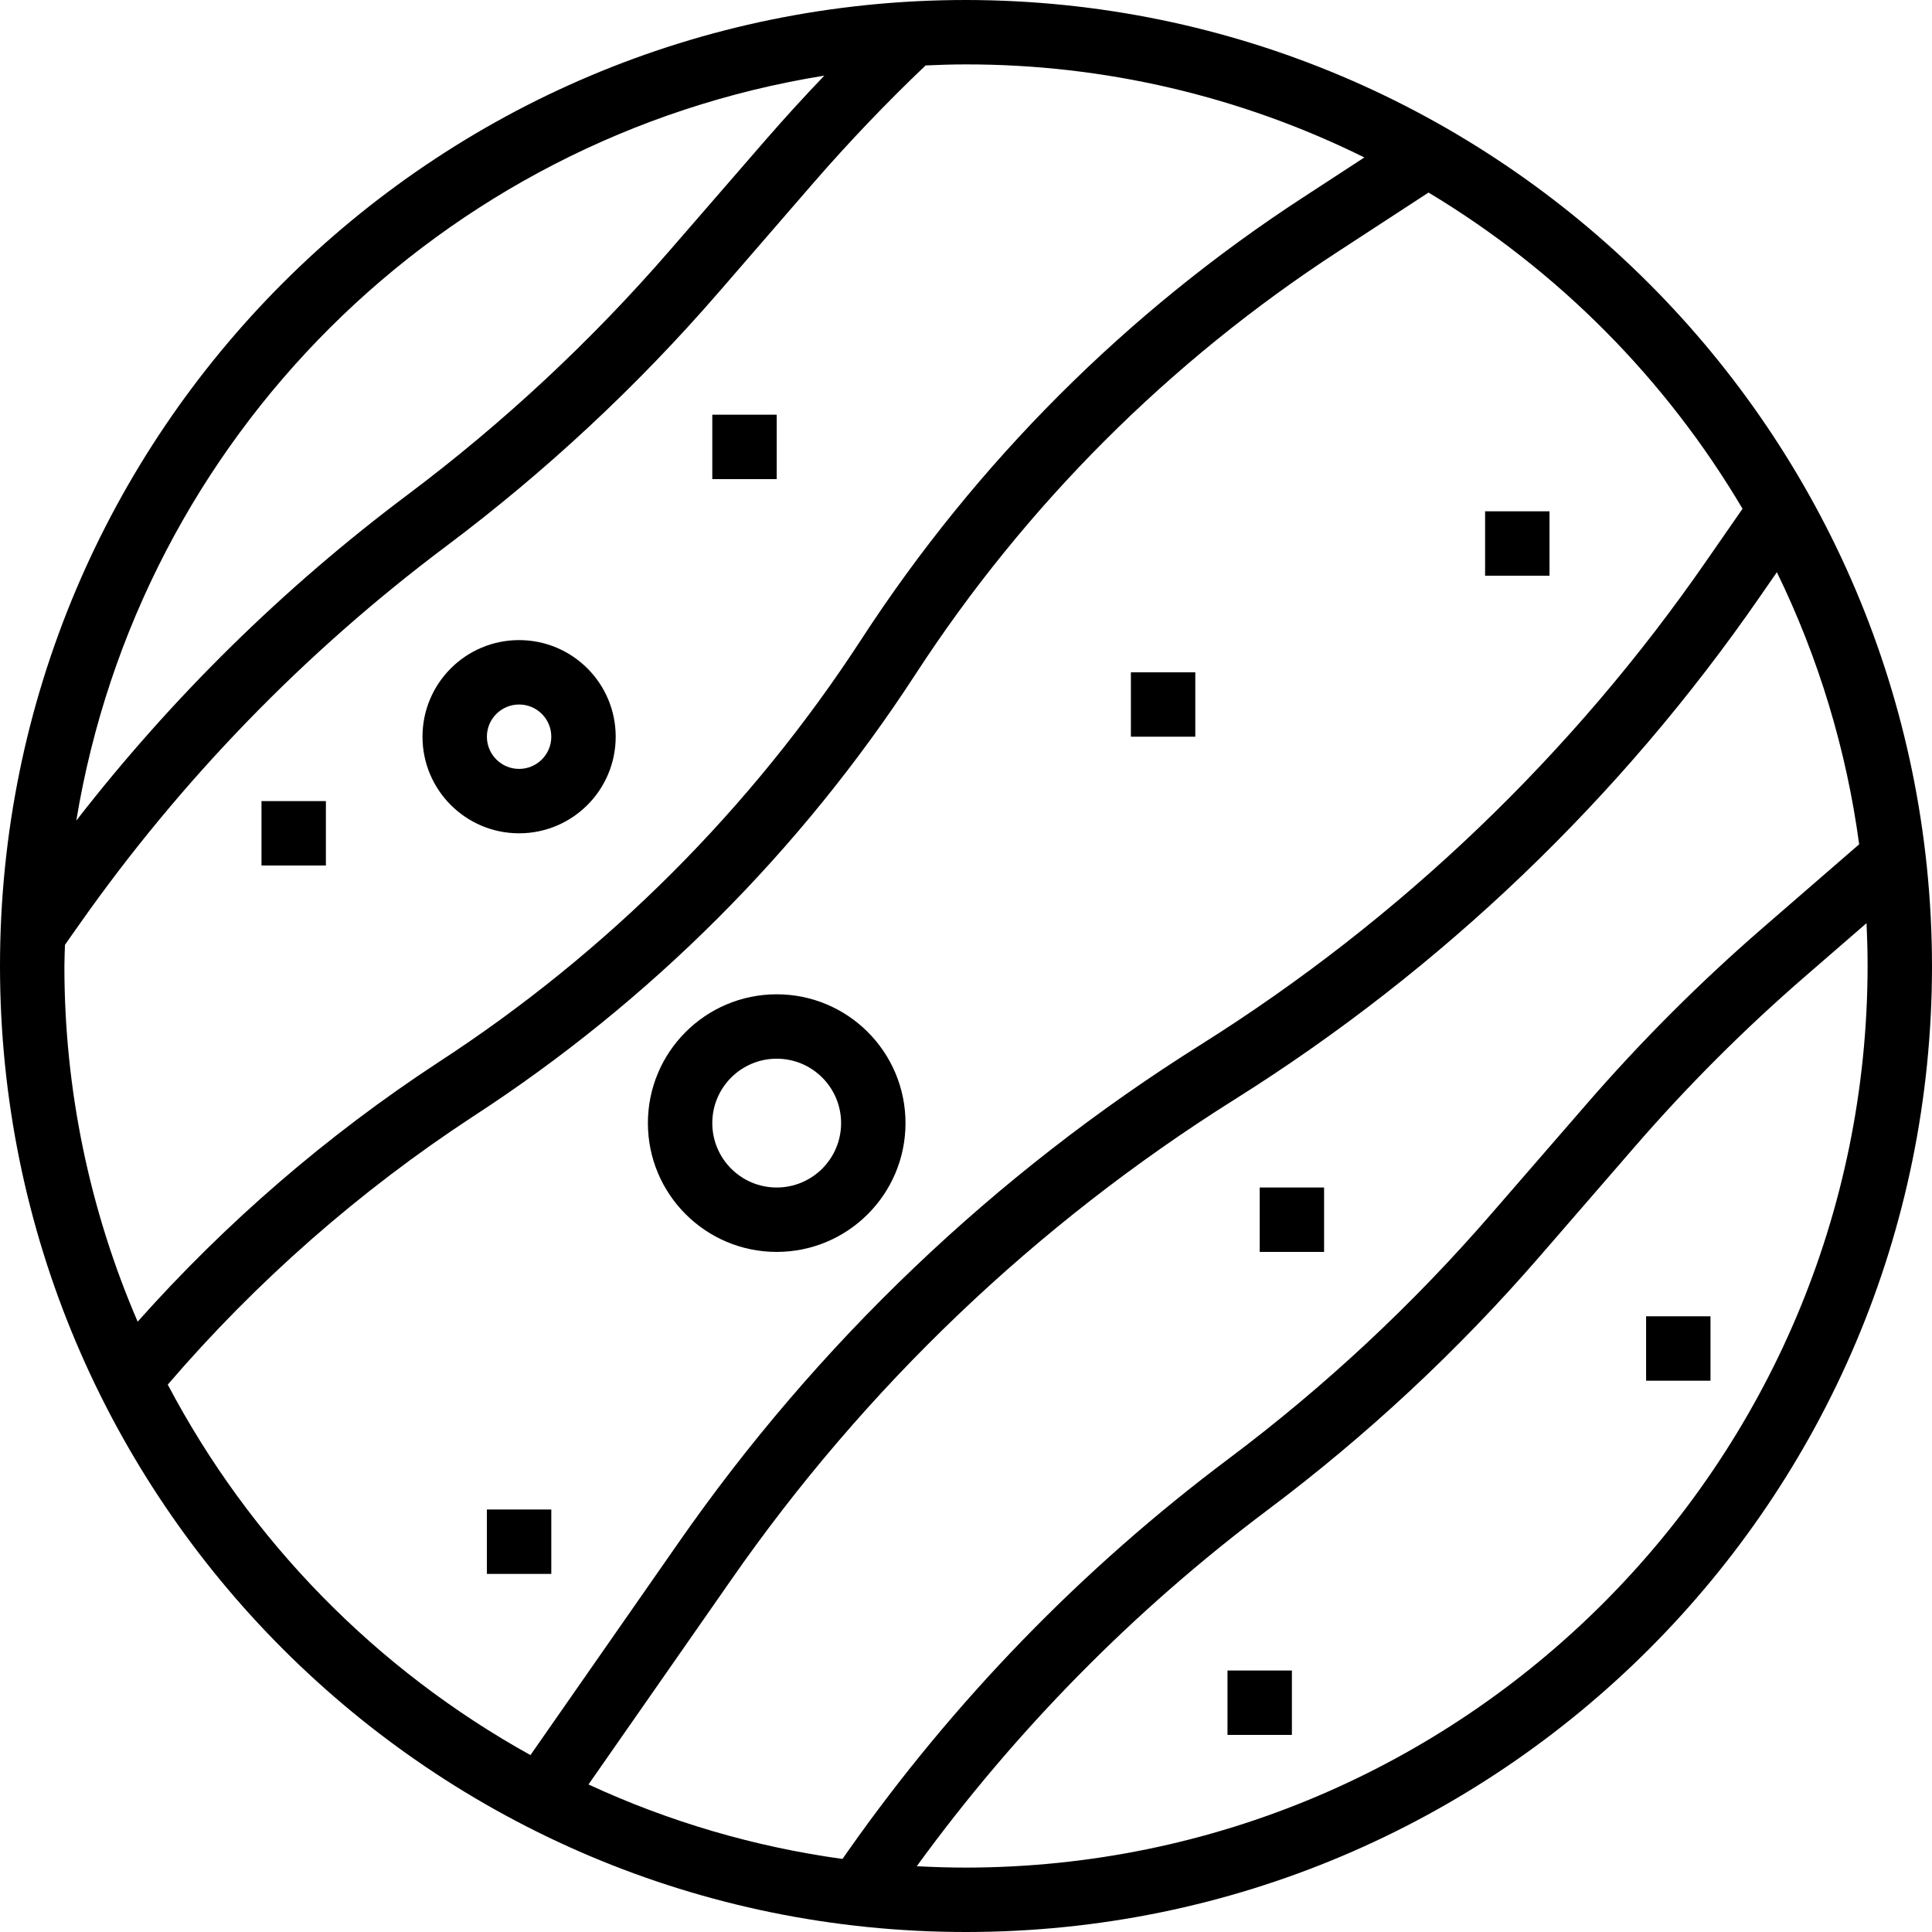
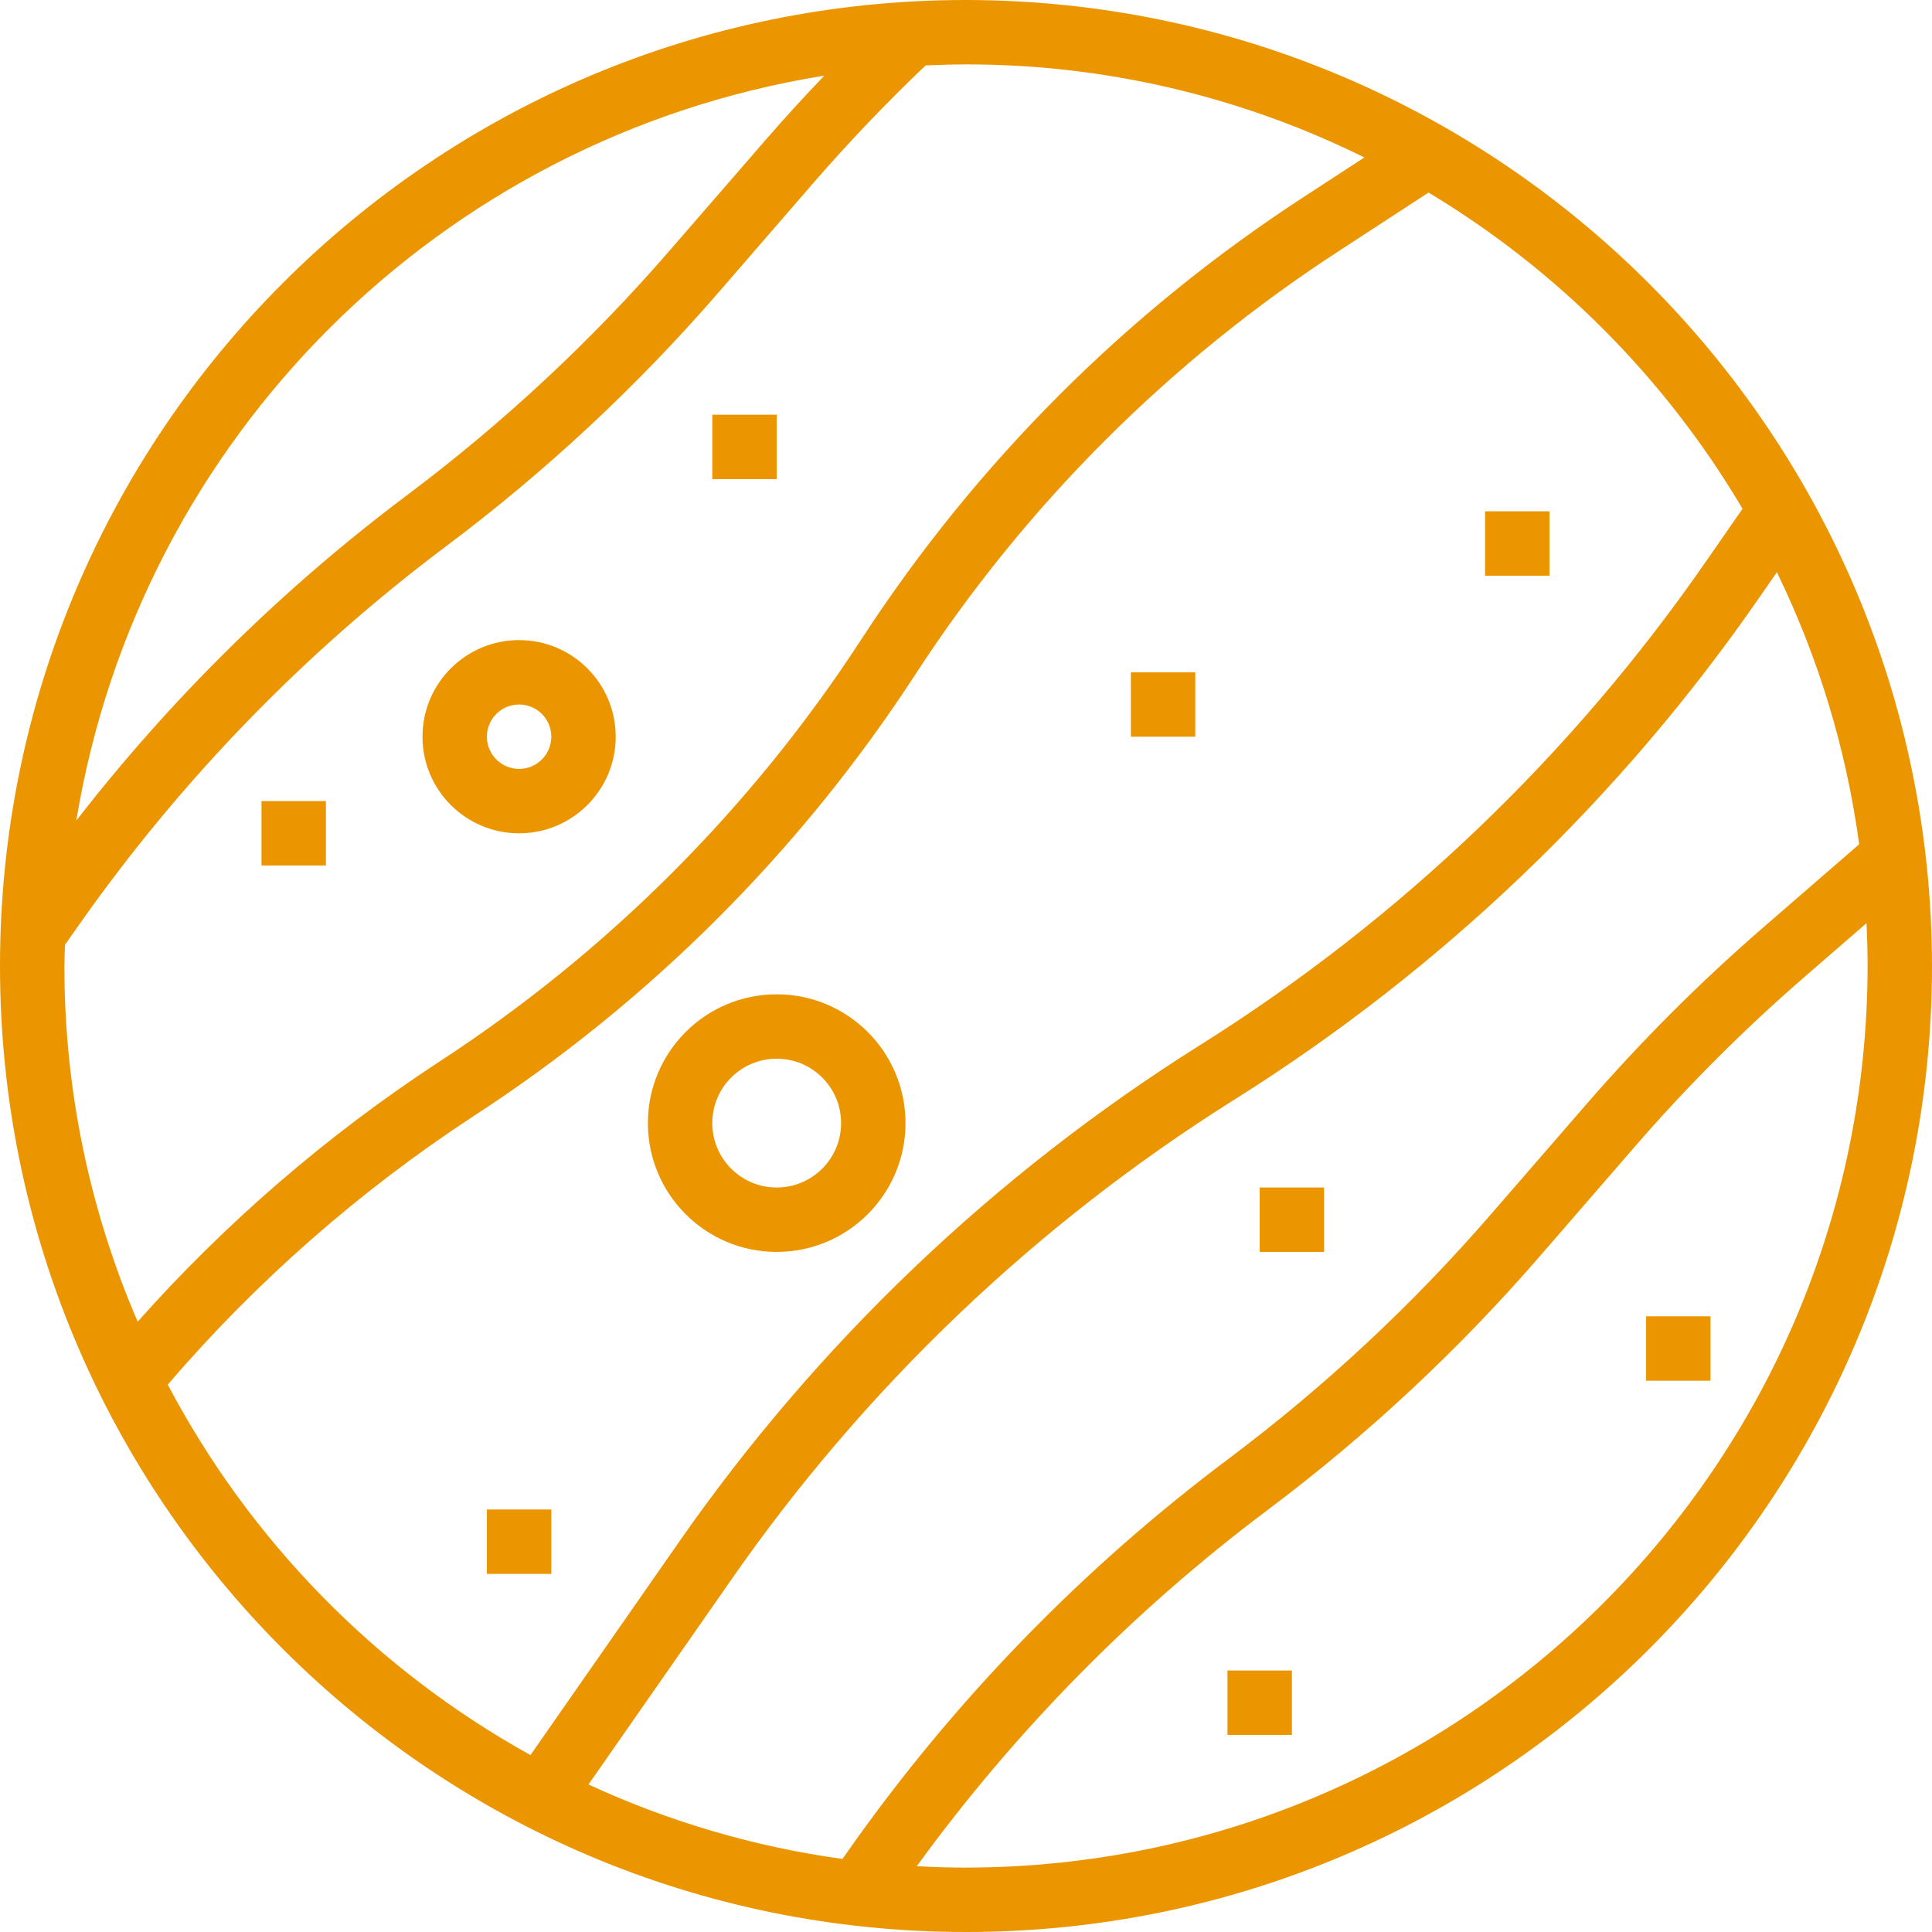
<svg xmlns="http://www.w3.org/2000/svg" height="881.25pt" version="1.1" viewBox="0 0 881.25 881.25" width="881.25pt">
  <g id="surface1">
-     <path d="M 440.625 0 C 197.273 0 0 197.273 0 440.625 C 0 683.977 197.273 881.25 440.625 881.25 C 683.977 881.25 881.25 683.977 881.25 440.625 C 880.977 197.387 683.863 0.273 440.625 0 Z M 376 34.5 C 366.777 44.117 357.809 53.949 349.078 63.992 L 305.5 114.227 C 269.719 155.512 229.629 192.867 185.934 225.66 C 129.145 268.242 78.316 318.238 34.797 374.312 C 63.668 199.473 201.051 62.656 376 34.5 Z M 29.375 440.625 C 29.375 437.379 29.551 434.188 29.629 430.961 L 36.219 421.605 C 82.578 355.688 139.031 297.484 203.512 249.145 C 248.898 215.113 290.523 176.328 327.68 133.469 L 371.195 83.234 C 387.352 64.645 404.492 46.688 422.207 29.844 C 428.32 29.566 434.453 29.375 440.625 29.375 C 503.656 29.32 565.844 43.848 622.324 71.82 L 594.57 89.918 C 514.023 142.305 445.352 210.977 392.965 291.516 C 342.812 368.652 277.047 434.418 199.914 484.57 C 149.215 517.812 103.105 557.578 62.793 602.859 C 40.699 551.633 29.328 496.414 29.375 440.625 Z M 851.875 440.625 C 851.617 667.648 667.648 851.617 440.625 851.875 C 433.094 851.875 425.594 851.641 418.168 851.246 C 463.086 789.449 516.988 734.711 578.082 688.844 C 623.469 654.805 665.094 616.02 702.25 573.148 L 745.789 522.922 C 769.723 495.32 795.586 469.461 823.188 445.531 L 851.371 421.094 C 851.684 427.57 851.875 434.078 851.875 440.625 Z M 810.488 260.996 C 829.539 300.102 842.219 342.012 848.027 385.117 L 803.965 423.312 C 775.316 448.164 748.477 475.008 723.629 503.664 L 680.031 553.91 C 644.258 595.195 604.176 632.559 560.473 665.344 C 493.523 715.527 434.902 775.945 386.766 844.383 L 384.281 847.926 C 344.195 842.406 305.152 830.957 268.434 813.953 L 333.402 720.777 C 394.453 632.965 472.586 558.391 563.145 501.508 C 657.781 442.062 739.336 363.984 802.852 272.027 Z M 778.707 255.297 C 717.441 344 638.77 419.312 547.48 476.641 C 453.594 535.621 372.578 612.945 309.277 703.977 L 241.961 800.555 C 171.559 761.516 114.062 702.781 76.52 631.562 C 116.996 584.418 163.922 543.211 215.906 509.172 C 296.48 456.793 365.18 388.125 417.578 307.57 C 467.73 230.461 533.492 164.703 610.605 114.562 L 651.602 87.832 C 710.586 123.266 759.809 172.832 794.828 232.062 Z M 778.707 255.297 " style=" stroke:none;fill-rule:nonzero;fill:rgb(0%,0%,0%);fill-opacity:1;" />
-     <path d="M 236.777 380.098 C 261.113 380.098 280.84 360.371 280.84 336.035 C 280.84 311.699 261.113 291.973 236.777 291.973 C 212.445 291.973 192.715 311.699 192.715 336.035 C 192.715 360.371 212.445 380.098 236.777 380.098 Z M 236.777 321.348 C 244.891 321.348 251.465 327.926 251.465 336.035 C 251.465 344.145 244.891 350.723 236.777 350.723 C 228.668 350.723 222.09 344.145 222.09 336.035 C 222.09 327.926 228.668 321.348 236.777 321.348 Z M 236.777 321.348 " style=" stroke:none;fill-rule:nonzero;fill:rgb(0%,0%,0%);fill-opacity:1;" />
-     <path d="M 119.277 365.41 L 148.652 365.41 L 148.652 394.781 L 119.277 394.781 Z M 119.277 365.41 " style=" stroke:none;fill-rule:nonzero;fill:rgb(0%,0%,0%);fill-opacity:1;" />
-     <path d="M 324.902 189.16 L 354.277 189.16 L 354.277 218.535 L 324.902 218.535 Z M 324.902 189.16 " style=" stroke:none;fill-rule:nonzero;fill:rgb(0%,0%,0%);fill-opacity:1;" />
-     <path d="M 515.84 306.66 L 545.215 306.66 L 545.215 336.035 L 515.84 336.035 Z M 515.84 306.66 " style=" stroke:none;fill-rule:nonzero;fill:rgb(0%,0%,0%);fill-opacity:1;" />
-     <path d="M 354.277 453.535 C 321.832 453.535 295.527 479.84 295.527 512.285 C 295.527 544.73 321.832 571.039 354.277 571.039 C 386.723 571.039 413.031 544.73 413.031 512.285 C 413.031 479.84 386.723 453.535 354.277 453.535 Z M 354.277 541.66 C 338.055 541.66 324.902 528.512 324.902 512.285 C 324.902 496.062 338.055 482.91 354.277 482.91 C 370.504 482.91 383.652 496.062 383.652 512.285 C 383.652 528.512 370.504 541.66 354.277 541.66 Z M 354.277 541.66 " style=" stroke:none;fill-rule:nonzero;fill:rgb(0%,0%,0%);fill-opacity:1;" />
-     <path d="M 750.84 600.41 L 780.215 600.41 L 780.215 629.785 L 750.84 629.785 Z M 750.84 600.41 " style=" stroke:none;fill-rule:nonzero;fill:rgb(0%,0%,0%);fill-opacity:1;" />
-     <path d="M 677.402 233.223 L 706.777 233.223 L 706.777 262.598 L 677.402 262.598 Z M 677.402 233.223 " style=" stroke:none;fill-rule:nonzero;fill:rgb(0%,0%,0%);fill-opacity:1;" />
-     <path d="M 559.902 761.973 L 589.277 761.973 L 589.277 791.348 L 559.902 791.348 Z M 559.902 761.973 " style=" stroke:none;fill-rule:nonzero;fill:rgb(0%,0%,0%);fill-opacity:1;" />
-     <path d="M 222.09 688.535 L 251.465 688.535 L 251.465 717.91 L 222.09 717.91 Z M 222.09 688.535 " style=" stroke:none;fill-rule:nonzero;fill:rgb(0%,0%,0%);fill-opacity:1;" />
-     <path d="M 574.59 541.66 L 603.961 541.66 L 603.961 571.035 L 574.59 571.035 Z M 574.59 541.66 " style=" stroke:none;fill-rule:nonzero;fill:rgb(0%,0%,0%);fill-opacity:1;" />
+     <path fill="#EB9600" d="M 440.625 0 C 197.273 0 0 197.273 0 440.625 C 0 683.977 197.273 881.25 440.625 881.25 C 683.977 881.25 881.25 683.977 881.25 440.625 C 880.977 197.387 683.863 0.273 440.625 0 Z M 376 34.5 C 366.777 44.117 357.809 53.949 349.078 63.992 L 305.5 114.227 C 269.719 155.512 229.629 192.867 185.934 225.66 C 129.145 268.242 78.316 318.238 34.797 374.312 C 63.668 199.473 201.051 62.656 376 34.5 Z M 29.375 440.625 C 29.375 437.379 29.551 434.188 29.629 430.961 L 36.219 421.605 C 82.578 355.688 139.031 297.484 203.512 249.145 C 248.898 215.113 290.523 176.328 327.68 133.469 L 371.195 83.234 C 387.352 64.645 404.492 46.688 422.207 29.844 C 428.32 29.566 434.453 29.375 440.625 29.375 C 503.656 29.32 565.844 43.848 622.324 71.82 L 594.57 89.918 C 514.023 142.305 445.352 210.977 392.965 291.516 C 342.812 368.652 277.047 434.418 199.914 484.57 C 149.215 517.812 103.105 557.578 62.793 602.859 C 40.699 551.633 29.328 496.414 29.375 440.625 Z M 851.875 440.625 C 851.617 667.648 667.648 851.617 440.625 851.875 C 433.094 851.875 425.594 851.641 418.168 851.246 C 463.086 789.449 516.988 734.711 578.082 688.844 C 623.469 654.805 665.094 616.02 702.25 573.148 L 745.789 522.922 C 769.723 495.32 795.586 469.461 823.188 445.531 L 851.371 421.094 C 851.684 427.57 851.875 434.078 851.875 440.625 Z M 810.488 260.996 C 829.539 300.102 842.219 342.012 848.027 385.117 L 803.965 423.312 C 775.316 448.164 748.477 475.008 723.629 503.664 L 680.031 553.91 C 644.258 595.195 604.176 632.559 560.473 665.344 C 493.523 715.527 434.902 775.945 386.766 844.383 L 384.281 847.926 C 344.195 842.406 305.152 830.957 268.434 813.953 L 333.402 720.777 C 394.453 632.965 472.586 558.391 563.145 501.508 C 657.781 442.062 739.336 363.984 802.852 272.027 Z M 778.707 255.297 C 717.441 344 638.77 419.312 547.48 476.641 C 453.594 535.621 372.578 612.945 309.277 703.977 L 241.961 800.555 C 171.559 761.516 114.062 702.781 76.52 631.562 C 116.996 584.418 163.922 543.211 215.906 509.172 C 296.48 456.793 365.18 388.125 417.578 307.57 C 467.73 230.461 533.492 164.703 610.605 114.562 L 651.602 87.832 C 710.586 123.266 759.809 172.832 794.828 232.062 Z M 778.707 255.297 " style=" stroke:none;fill-rule:nonzero;fill-opacity:1;" />
+     <path fill="#EB9600" d="M 236.777 380.098 C 261.113 380.098 280.84 360.371 280.84 336.035 C 280.84 311.699 261.113 291.973 236.777 291.973 C 212.445 291.973 192.715 311.699 192.715 336.035 C 192.715 360.371 212.445 380.098 236.777 380.098 Z M 236.777 321.348 C 244.891 321.348 251.465 327.926 251.465 336.035 C 251.465 344.145 244.891 350.723 236.777 350.723 C 228.668 350.723 222.09 344.145 222.09 336.035 C 222.09 327.926 228.668 321.348 236.777 321.348 Z M 236.777 321.348 " style=" stroke:none;fill-rule:nonzero;fill-opacity:1;" />
+     <path fill="#EB9600" d="M 119.277 365.41 L 148.652 365.41 L 148.652 394.781 L 119.277 394.781 Z M 119.277 365.41 " style=" stroke:none;fill-rule:nonzero;fill-opacity:1;" />
+     <path fill="#EB9600" d="M 324.902 189.16 L 354.277 189.16 L 354.277 218.535 L 324.902 218.535 Z M 324.902 189.16 " style=" stroke:none;fill-rule:nonzero;fill-opacity:1;" />
+     <path fill="#EB9600" d="M 515.84 306.66 L 545.215 306.66 L 545.215 336.035 L 515.84 336.035 Z M 515.84 306.66 " style=" stroke:none;fill-rule:nonzero;fill-opacity:1;" />
+     <path fill="#EB9600" d="M 354.277 453.535 C 321.832 453.535 295.527 479.84 295.527 512.285 C 295.527 544.73 321.832 571.039 354.277 571.039 C 386.723 571.039 413.031 544.73 413.031 512.285 C 413.031 479.84 386.723 453.535 354.277 453.535 Z M 354.277 541.66 C 338.055 541.66 324.902 528.512 324.902 512.285 C 324.902 496.062 338.055 482.91 354.277 482.91 C 370.504 482.91 383.652 496.062 383.652 512.285 C 383.652 528.512 370.504 541.66 354.277 541.66 Z M 354.277 541.66 " style=" stroke:none;fill-rule:nonzero;fill-opacity:1;" />
+     <path fill="#EB9600" d="M 750.84 600.41 L 780.215 600.41 L 780.215 629.785 L 750.84 629.785 Z M 750.84 600.41 " style=" stroke:none;fill-rule:nonzero;fill-opacity:1;" />
+     <path fill="#EB9600" d="M 677.402 233.223 L 706.777 233.223 L 706.777 262.598 L 677.402 262.598 Z M 677.402 233.223 " style=" stroke:none;fill-rule:nonzero;fill-opacity:1;" />
+     <path fill="#EB9600" d="M 559.902 761.973 L 589.277 761.973 L 589.277 791.348 L 559.902 791.348 Z M 559.902 761.973 " style=" stroke:none;fill-rule:nonzero;fill-opacity:1;" />
+     <path fill="#EB9600" d="M 222.09 688.535 L 251.465 688.535 L 251.465 717.91 L 222.09 717.91 Z M 222.09 688.535 " style=" stroke:none;fill-rule:nonzero;fill-opacity:1;" />
+     <path fill="#EB9600" d="M 574.59 541.66 L 603.961 541.66 L 603.961 571.035 L 574.59 571.035 Z M 574.59 541.66 " style=" stroke:none;fill-rule:nonzero;fill-opacity:1;" />
  </g>
</svg>
